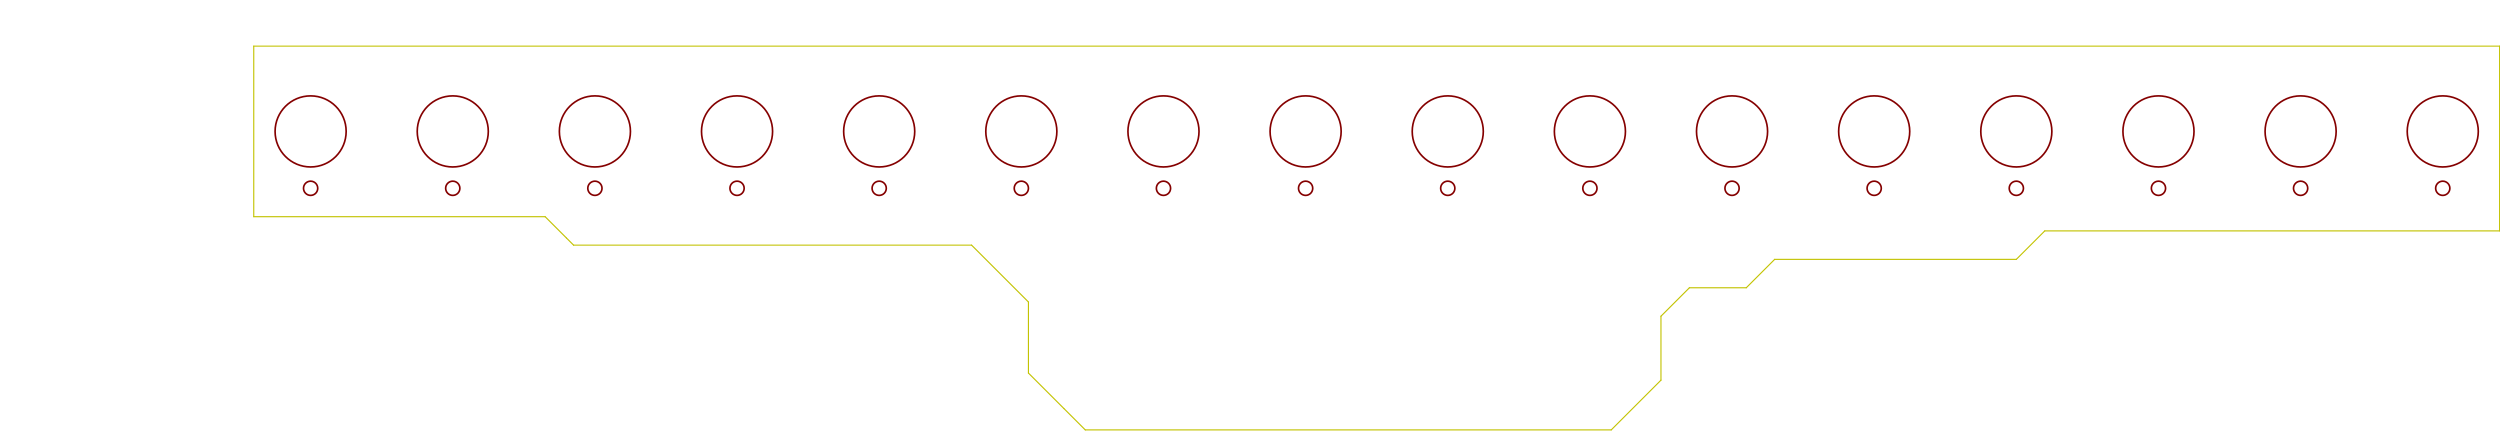
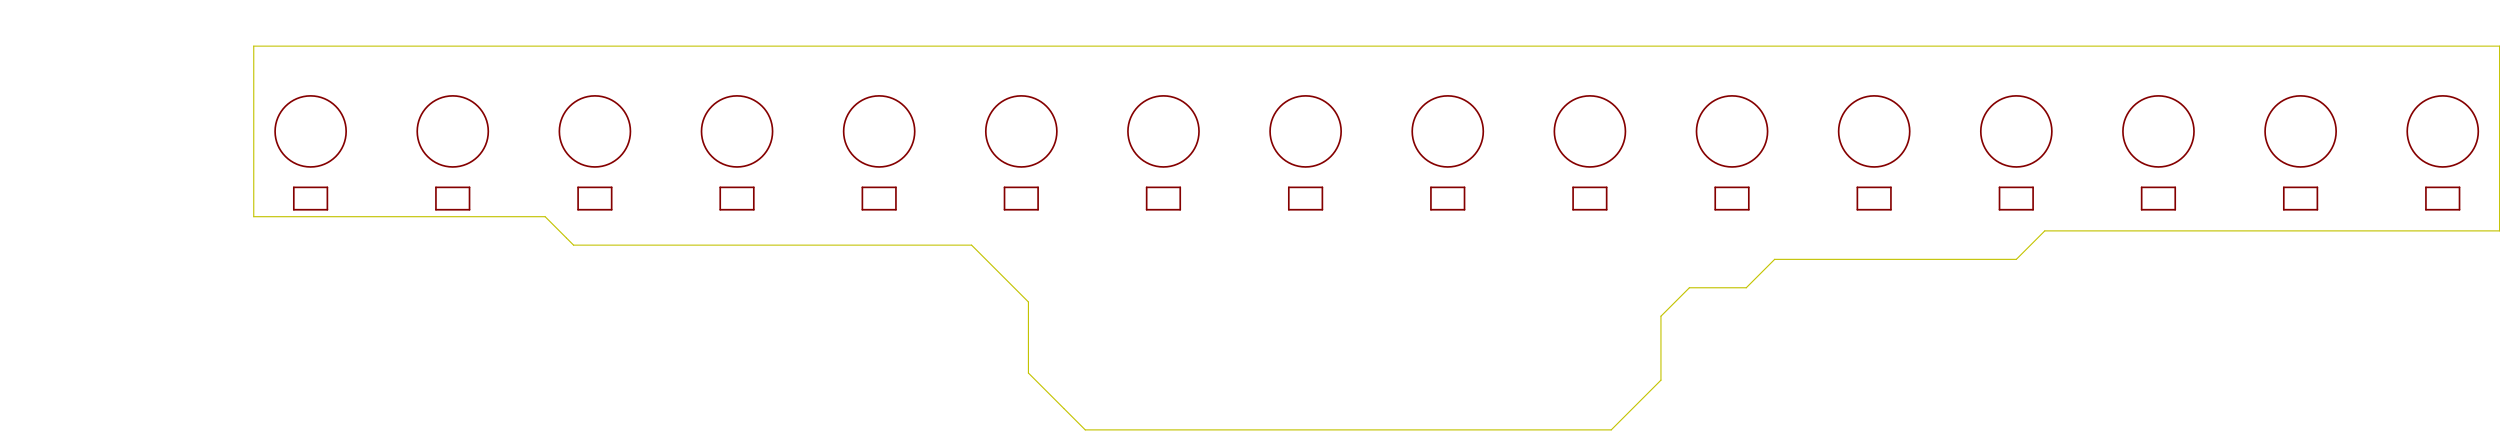
<svg xmlns="http://www.w3.org/2000/svg" version="1.1" width="22.337cm" height="3.846cm" viewBox="0 0 87940 15140 ">
  <g style="fill:#000000; fill-opacity:1;stroke:#000000; stroke-opacity:1; stroke-linecap:round; stroke-linejoin:round; " transform="translate(0 0) scale(1 1)">
</g>
  <g style="fill:#000000; fill-opacity:0.0;  stroke:#000000; stroke-width:-0; stroke-opacity:1;  stroke-linecap:round; stroke-linejoin:round;">
</g>
  <g style="fill:#840000; fill-opacity:0.0;  stroke:#840000; stroke-width:-0; stroke-opacity:1;  stroke-linecap:round; stroke-linejoin:round;">
</g>
  <g style="fill:#840000; fill-opacity:0.0;  stroke:#840000; stroke-width:59.055; stroke-opacity:1;  stroke-linecap:round; stroke-linejoin:round;">
-     <circle cx="10926.4" cy="6622.05" r="250" />
+     <path d="M85335 7377 L85335 6590 " />
+     <path d="M86516 7377 L85335 7377 " />
+     <path d="M86516 6590 L86516 7377 " />
+     <path d="M85335 6590 L86516 6590 " />
+     <circle cx="85926.4" cy="4622.05" r="1250" />
+     <path d="M80335 7377 L80335 6590 " />
+     <path d="M81516 7377 L80335 7377 " />
+     <path d="M81516 6590 L81516 7377 " />
+     <path d="M80335 6590 L81516 6590 " />
+     <circle cx="80926.4" cy="4622.05" r="1250" />
+     <path d="M75335 7377 L75335 6590 " />
+     <path d="M76516 7377 L75335 7377 " />
+     <path d="M76516 6590 L76516 7377 " />
+     <path d="M75335 6590 L76516 6590 " />
+     <circle cx="75926.4" cy="4622.05" r="1250" />
+     <path d="M70335 7377 L70335 6590 " />
+     <path d="M71516 7377 L70335 7377 " />
+     <path d="M71516 6590 L71516 7377 " />
+     <path d="M70335 6590 L71516 6590 " />
+     <circle cx="70926.4" cy="4622.05" r="1250" />
+     <path d="M65335 7377 L65335 6590 " />
+     <path d="M66516 7377 L65335 7377 " />
+     <path d="M66516 6590 L66516 7377 " />
+     <path d="M65335 6590 L66516 6590 " />
+     <circle cx="65926.4" cy="4622.05" r="1250" />
+     <path d="M60335 7377 L60335 6590 " />
+     <path d="M61516 7377 L60335 7377 " />
+     <path d="M61516 6590 L61516 7377 " />
+     <path d="M60335 6590 L61516 6590 " />
+     <circle cx="60926.4" cy="4622.05" r="1250" />
+     <path d="M55335 7377 L55335 6590 " />
+     <path d="M56516 7377 L55335 7377 " />
+     <path d="M56516 6590 L56516 7377 " />
+     <path d="M55335 6590 L56516 6590 " />
+     <circle cx="55926.4" cy="4622.05" r="1250" />
+     <path d="M50335 7377 L50335 6590 " />
+     <path d="M51516 7377 L50335 7377 " />
+     <path d="M51516 6590 L51516 7377 " />
+     <path d="M50335 6590 L51516 6590 " />
+     <circle cx="50926.4" cy="4622.05" r="1250" />
+     <path d="M45335 7377 L45335 6590 " />
+     <path d="M46516 7377 L45335 7377 " />
+     <path d="M46516 6590 L46516 7377 " />
+     <path d="M45335 6590 L46516 6590 " />
+     <circle cx="45926.4" cy="4622.05" r="1250" />
+     <path d="M40335 7377 L40335 6590 " />
+     <path d="M41516 7377 L40335 7377 " />
+     <path d="M41516 6590 L41516 7377 " />
+     <path d="M40335 6590 L41516 6590 " />
+     <circle cx="40926.4" cy="4622.05" r="1250" />
+     <path d="M35335 7377 L35335 6590 " />
+     <path d="M36516 7377 L35335 7377 " />
+     <path d="M36516 6590 L36516 7377 " />
+     <path d="M35335 6590 L36516 6590 " />
+     <circle cx="35926.4" cy="4622.05" r="1250" />
+     <path d="M30335 7377 L30335 6590 " />
+     <path d="M31516 7377 L30335 7377 " />
+     <path d="M31516 6590 L31516 7377 " />
+     <path d="M30335 6590 L31516 6590 " />
+     <circle cx="30926.4" cy="4622.05" r="1250" />
+     <path d="M25335 7377 L25335 6590 " />
+     <path d="M26516 7377 L25335 7377 " />
+     <path d="M26516 6590 L26516 7377 " />
+     <path d="M25335 6590 L26516 6590 " />
+     <circle cx="25926.4" cy="4622.05" r="1250" />
+     <path d="M20335 7377 L20335 6590 " />
+     <path d="M21516 7377 L20335 7377 " />
+     <path d="M21516 6590 L21516 7377 " />
+     <path d="M20335 6590 L21516 6590 " />
+     <circle cx="20926.4" cy="4622.05" r="1250" />
+     <path d="M15335 7377 L15335 6590 " />
+     <path d="M16516 7377 L15335 7377 " />
+     <path d="M16516 6590 L16516 7377 " />
+     <path d="M15335 6590 L16516 6590 " />
+     <circle cx="15926.4" cy="4622.05" r="1250" />
+     <path d="M10335 7377 L10335 6590 " />
+     <path d="M11516 7377 L10335 7377 " />
+     <path d="M11516 6590 L11516 7377 " />
+     <path d="M10335 6590 L11516 6590 " />
    <circle cx="10926.4" cy="4622.05" r="1250" />
-     <circle cx="15926.4" cy="6622.05" r="250" />
-     <circle cx="15926.4" cy="4622.05" r="1250" />
-     <circle cx="20926.4" cy="6622.05" r="250" />
-     <circle cx="20926.4" cy="4622.05" r="1250" />
-     <circle cx="25926.4" cy="6622.05" r="250" />
-     <circle cx="25926.4" cy="4622.05" r="1250" />
-     <circle cx="30926.4" cy="6622.05" r="250" />
-     <circle cx="30926.4" cy="4622.05" r="1250" />
-     <circle cx="35926.4" cy="6622.05" r="250" />
-     <circle cx="35926.4" cy="4622.05" r="1250" />
-     <circle cx="40926.4" cy="6622.05" r="250" />
-     <circle cx="40926.4" cy="4622.05" r="1250" />
-     <circle cx="45926.4" cy="6622.05" r="250" />
-     <circle cx="45926.4" cy="4622.05" r="1250" />
-     <circle cx="50926.4" cy="6622.05" r="250" />
-     <circle cx="50926.4" cy="4622.05" r="1250" />
-     <circle cx="55926.4" cy="6622.05" r="250" />
-     <circle cx="55926.4" cy="4622.05" r="1250" />
-     <circle cx="60926.4" cy="6622.05" r="250" />
-     <circle cx="60926.4" cy="4622.05" r="1250" />
-     <circle cx="65926.4" cy="6622.05" r="250" />
-     <circle cx="65926.4" cy="4622.05" r="1250" />
-     <circle cx="70926.4" cy="6622.05" r="250" />
-     <circle cx="70926.4" cy="4622.05" r="1250" />
-     <circle cx="75926.4" cy="6622.05" r="250" />
-     <circle cx="75926.4" cy="4622.05" r="1250" />
-     <circle cx="80926.4" cy="6622.05" r="250" />
-     <circle cx="80926.4" cy="4622.05" r="1250" />
-     <circle cx="85926.4" cy="6622.05" r="250" />
-     <circle cx="85926.4" cy="4622.05" r="1250" />
  </g>
  <g style="fill:#000000; fill-opacity:0.0;  stroke:#000000; stroke-width:59.055; stroke-opacity:1;  stroke-linecap:round; stroke-linejoin:round;">
</g>
  <g style="fill:#C2C200; fill-opacity:0.0;  stroke:#C2C200; stroke-width:59.055; stroke-opacity:1;  stroke-linecap:round; stroke-linejoin:round;">
</g>
  <g style="fill:#C2C200; fill-opacity:0.0;  stroke:#C2C200; stroke-width:39.37; stroke-opacity:1;  stroke-linecap:round; stroke-linejoin:round;">
    <path d="M71926 8122 L87926 8122 " />
    <path d="M70926 9122 L71926 8122 " />
    <path d="M62426 9122 L70926 9122 " />
    <path d="M61426 10122 L62426 9122 " />
    <path d="M59426 10122 L61426 10122 " />
    <path d="M58426 11122 L59426 10122 " />
    <path d="M58426 13372 L58426 11122 " />
    <path d="M56676 15122 L58426 13372 " />
    <path d="M38176 15122 L56676 15122 " />
    <path d="M37426 14372 L38176 15122 " />
    <path d="M36176 13122 L37426 14372 " />
    <path d="M36176 10622 L36176 13122 " />
    <path d="M34176 8622 L36176 10622 " />
    <path d="M20176 8622 L34176 8622 " />
    <path d="M19926 8372 L20176 8622 " />
    <path d="M19176 7622 L19926 8372 " />
    <path d="M8926 7622 L19176 7622 " />
    <path d="M87926 1622 L87926 8122 " />
    <path d="M8926 1622 L87926 1622 " />
    <path d="M8926 1622 L8926 7622 " />
  </g>
</svg>
